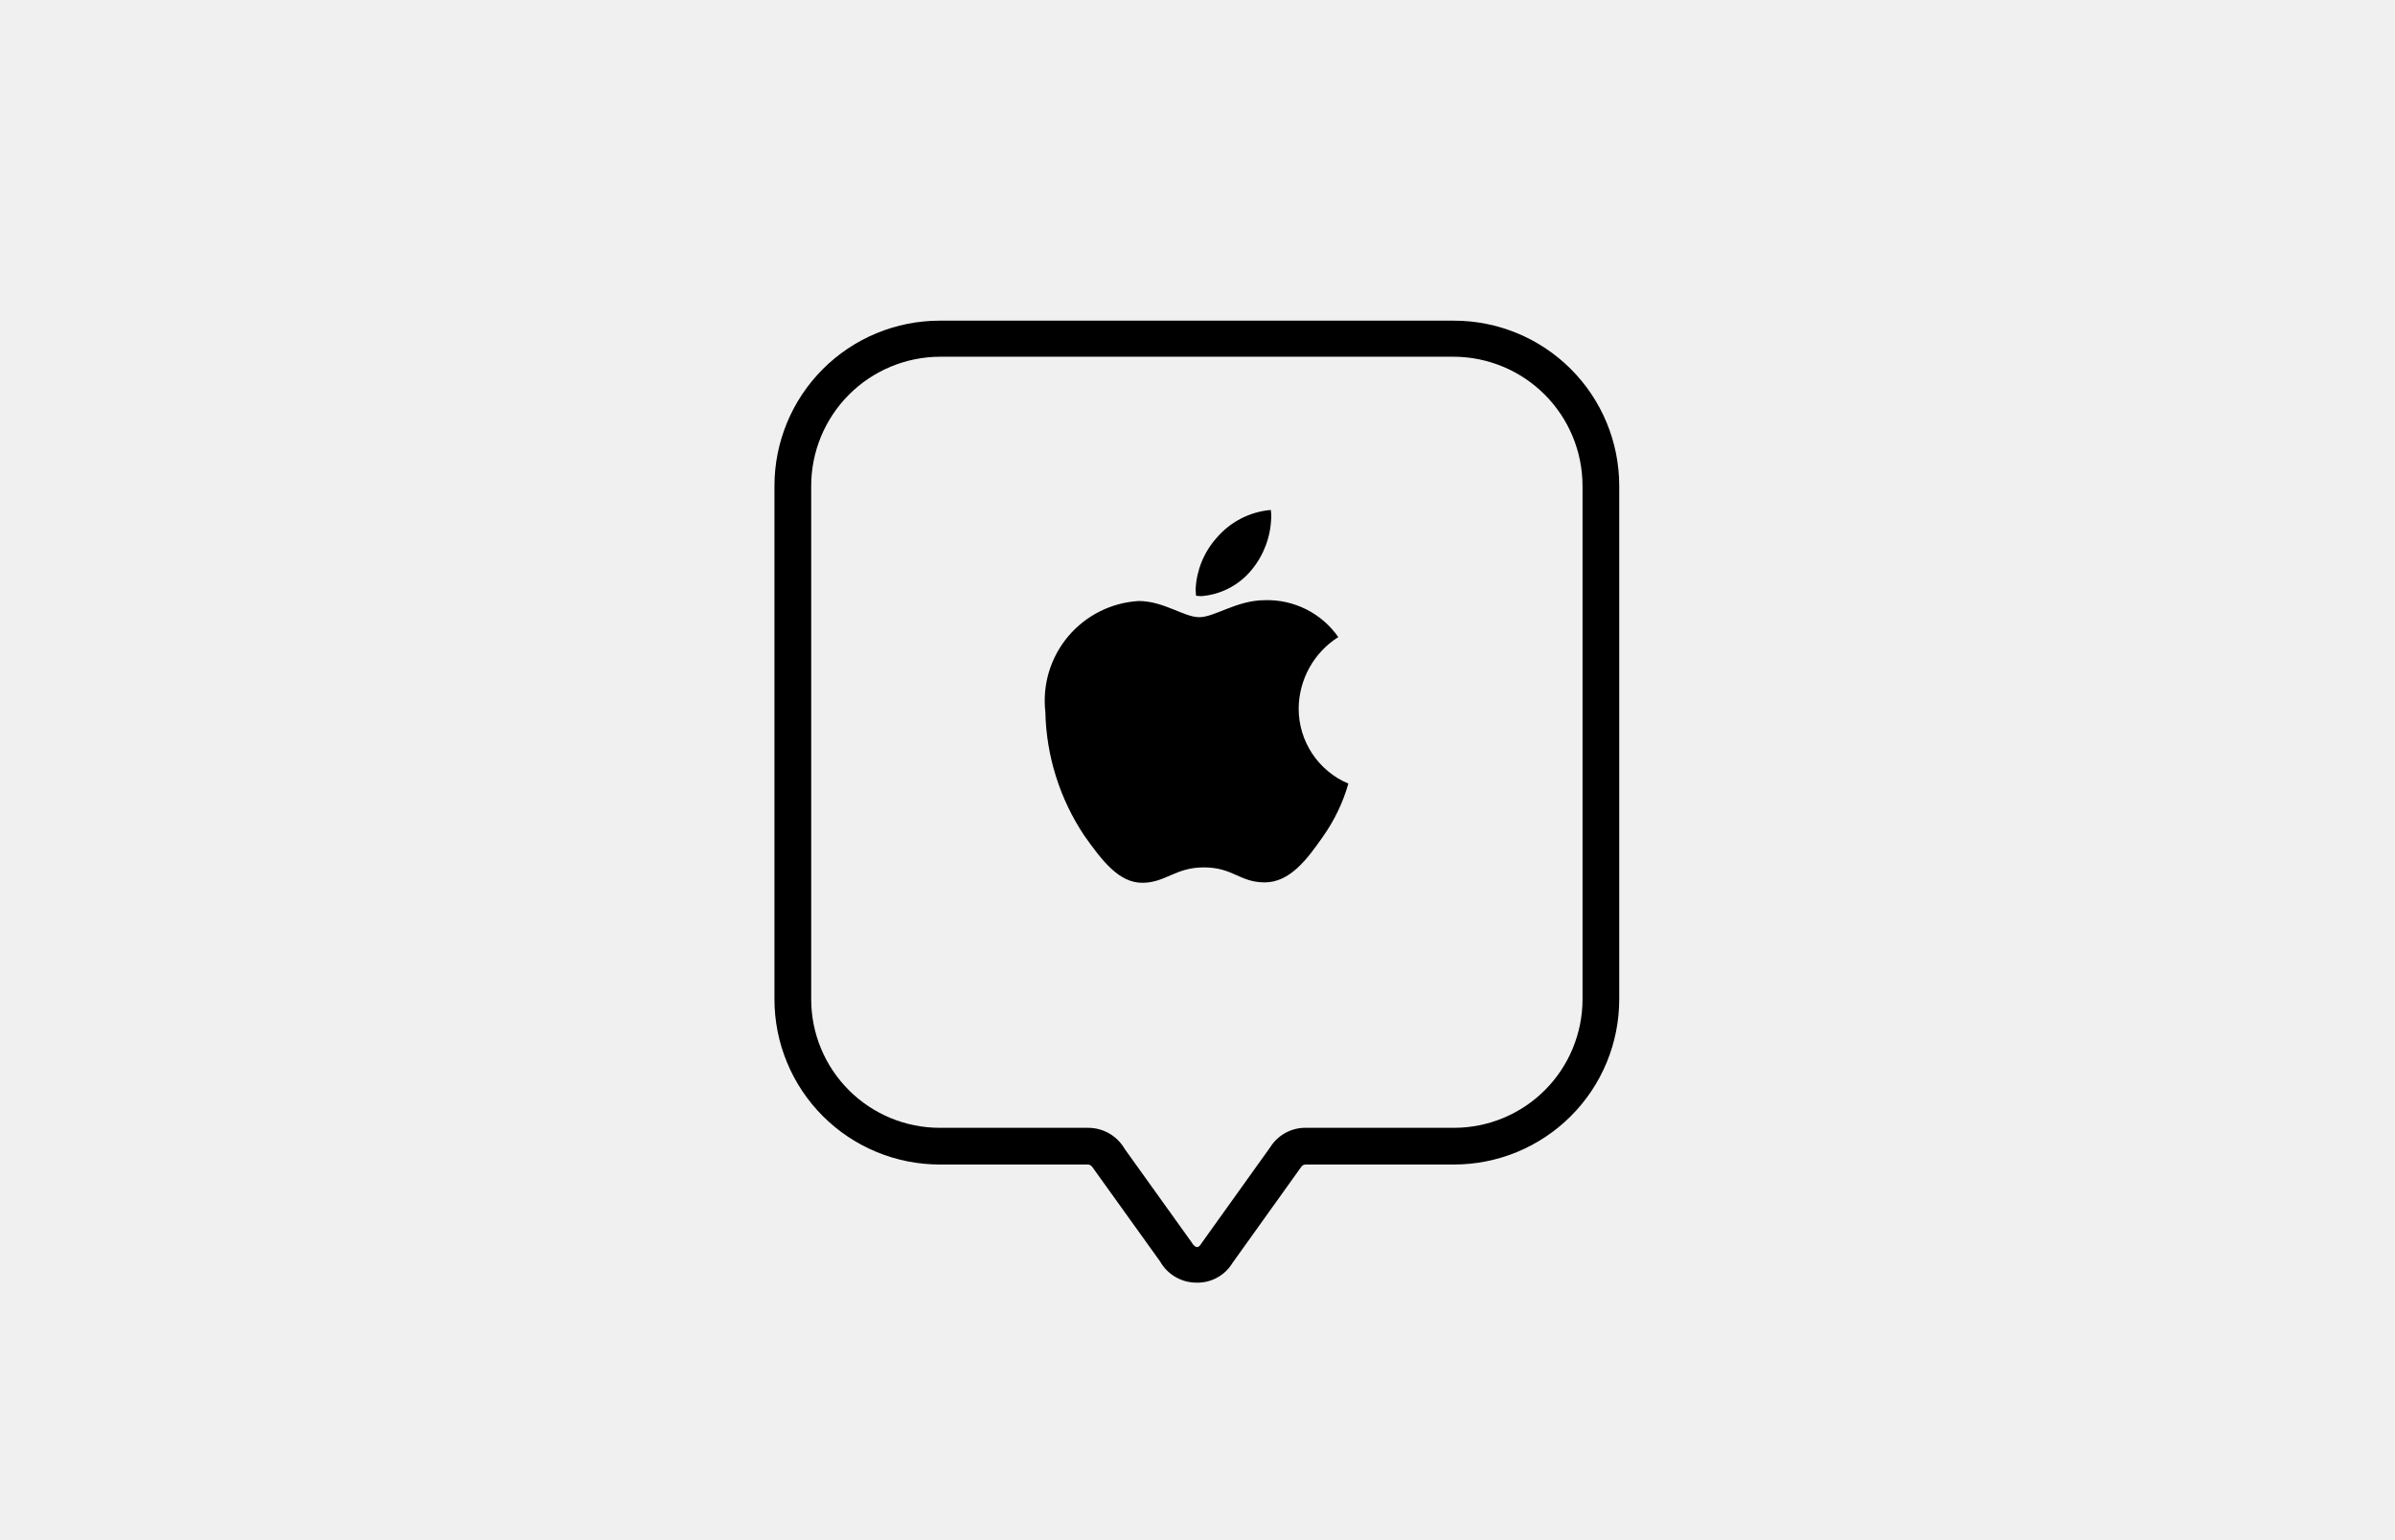
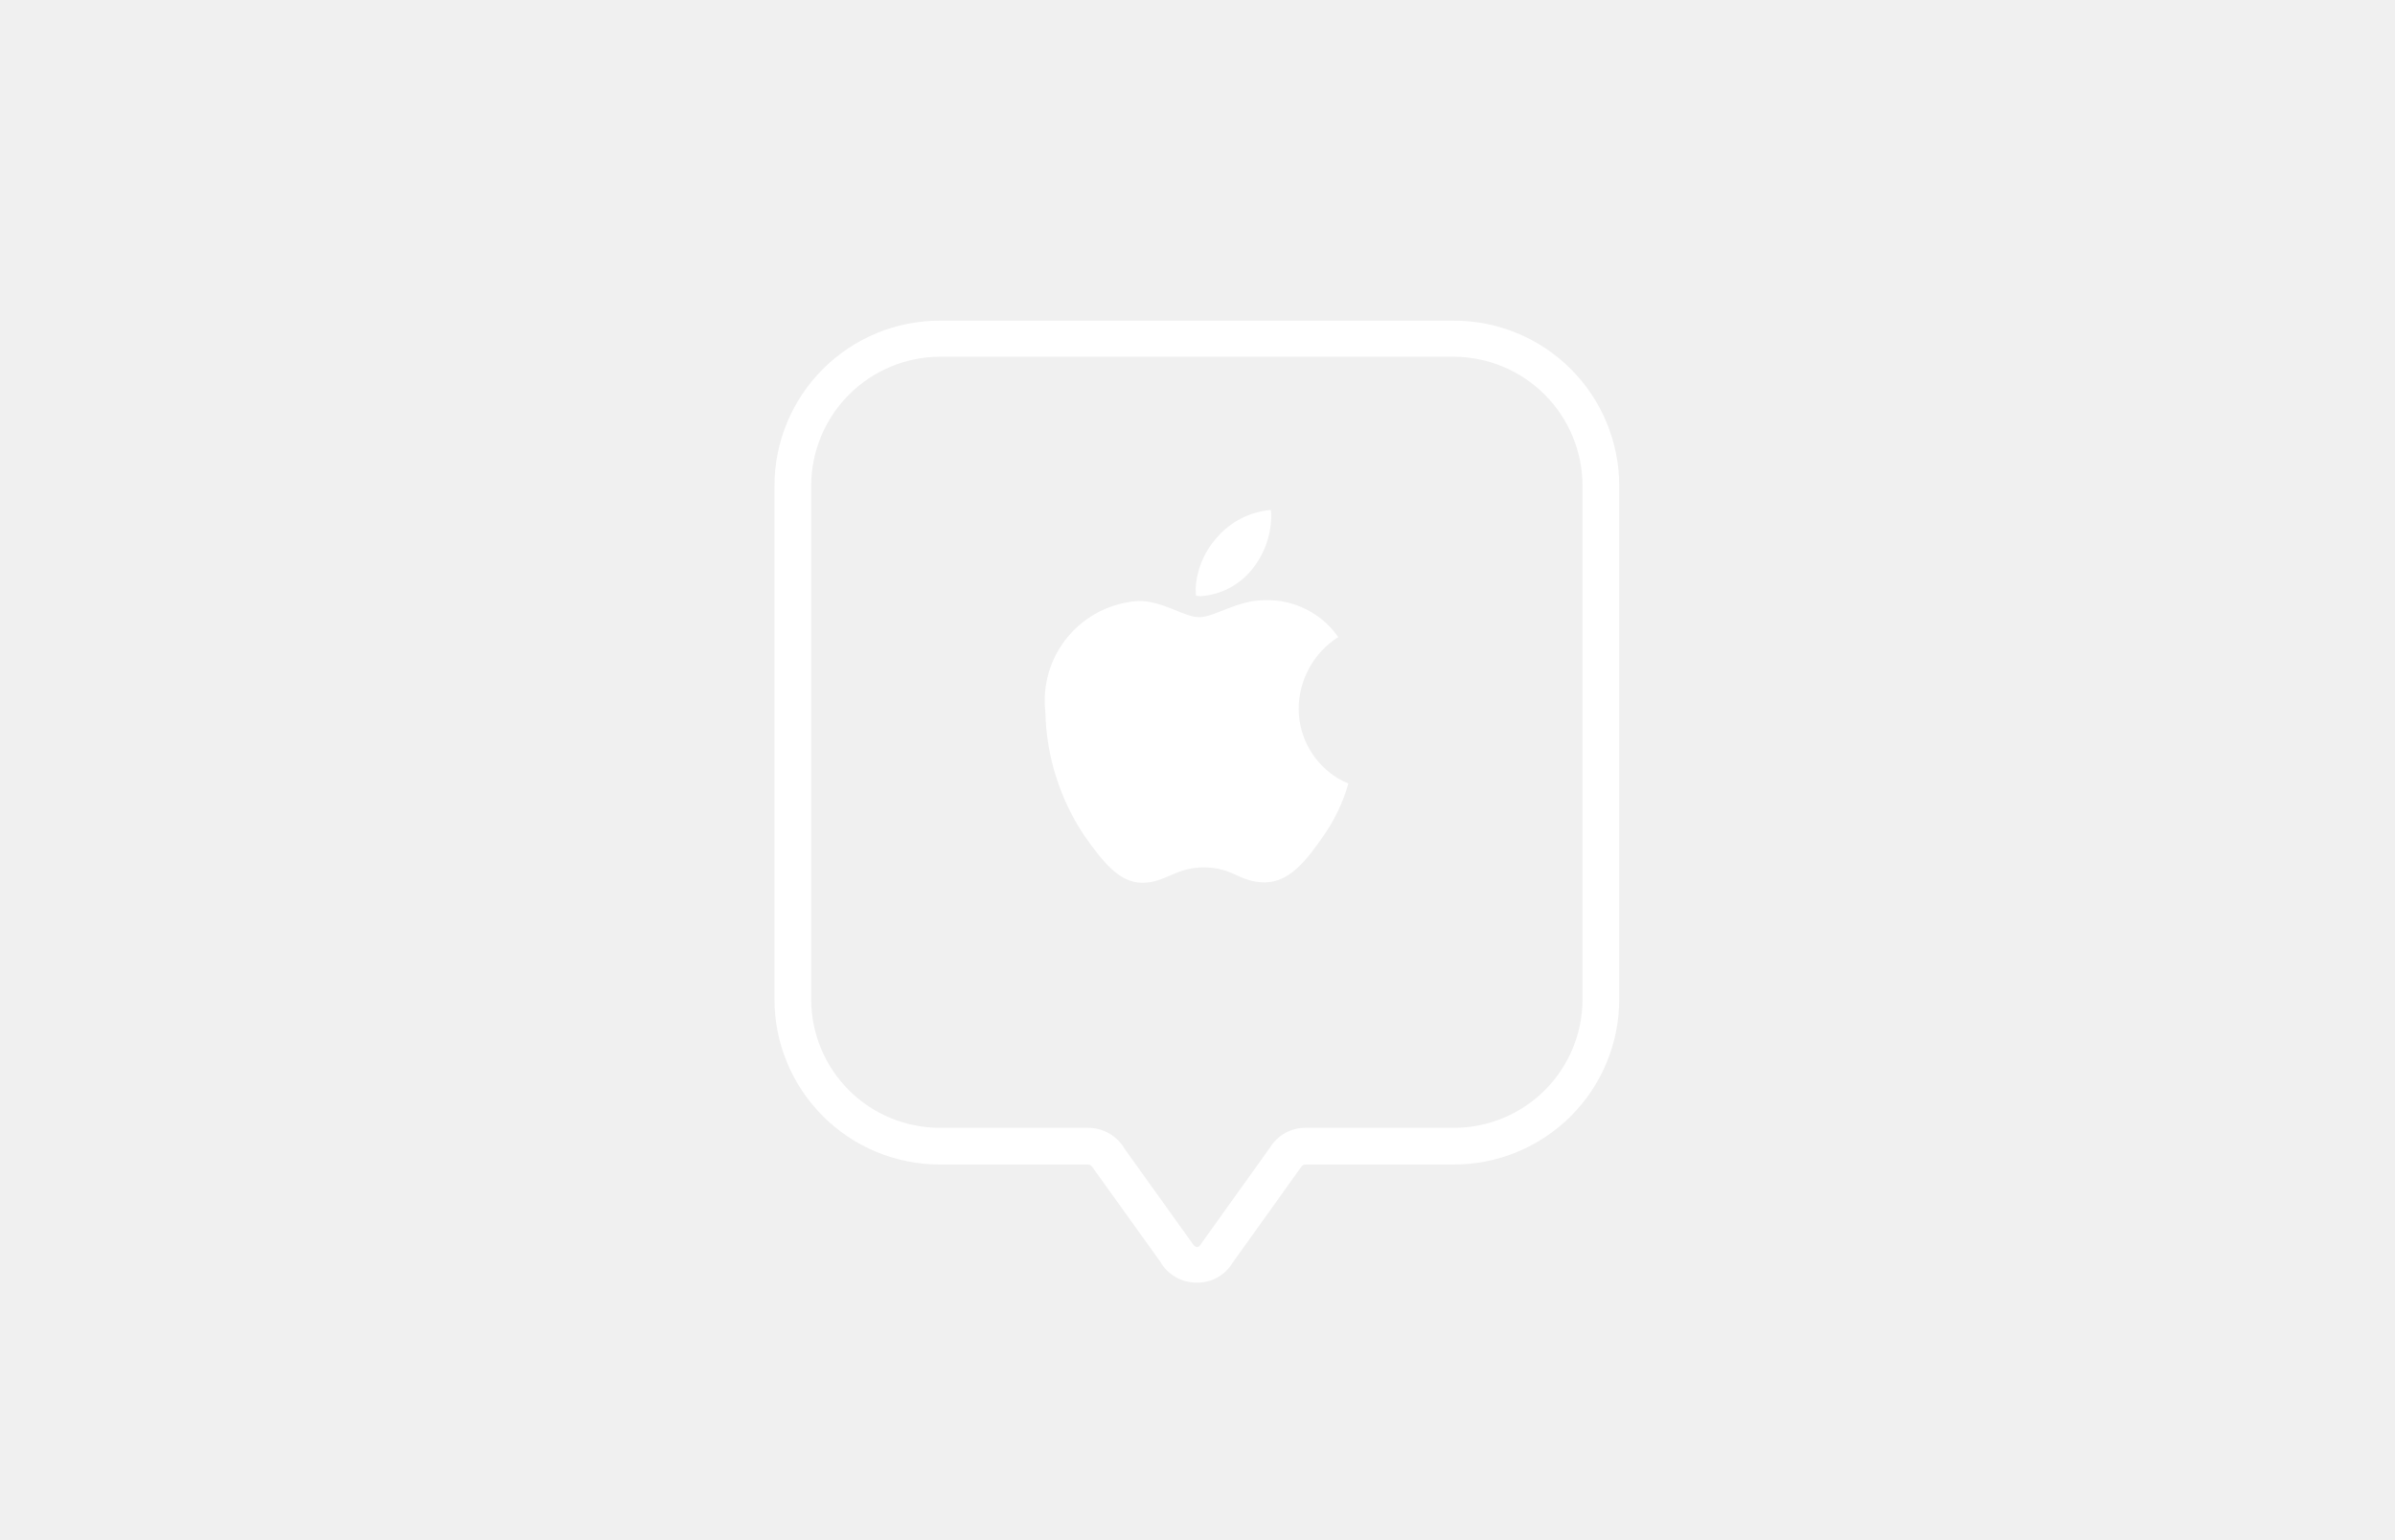
<svg xmlns="http://www.w3.org/2000/svg" width="112" height="72" viewBox="0 0 112 72" fill="none">
-   <path d="M55.97 60C55.621 60.003 55.278 59.913 54.976 59.739C54.674 59.565 54.424 59.314 54.252 59.01L51.14 54.673C51.049 54.524 50.968 54.474 50.872 54.474H43.947C41.897 54.474 39.931 53.66 38.481 52.21C37.032 50.761 36.217 48.795 36.217 46.745V22.729C36.217 20.679 37.032 18.713 38.481 17.264C39.931 15.814 41.897 15 43.947 15H67.993C70.043 15 72.009 15.814 73.459 17.264C74.908 18.713 75.722 20.679 75.722 22.729V46.745C75.722 48.795 74.908 50.761 73.459 52.21C72.009 53.66 70.043 54.474 67.993 54.474H61.061C61.016 54.474 60.972 54.486 60.933 54.508C60.894 54.53 60.862 54.562 60.839 54.601L57.633 59.083C57.46 59.367 57.216 59.602 56.924 59.763C56.632 59.924 56.303 60.006 55.97 60V60ZM43.947 16.687C42.35 16.695 40.821 17.336 39.694 18.468C38.568 19.6 37.935 21.132 37.935 22.729V46.745C37.935 48.339 38.568 49.868 39.696 50.996C40.823 52.123 42.352 52.757 43.947 52.757H50.879C51.227 52.756 51.569 52.847 51.871 53.02C52.172 53.194 52.423 53.444 52.596 53.746L55.702 58.081C55.922 58.447 56.064 58.373 56.19 58.153L59.398 53.67C59.573 53.388 59.819 53.155 60.11 52.995C60.401 52.835 60.729 52.753 61.061 52.757H67.993C69.588 52.757 71.117 52.123 72.244 50.996C73.371 49.868 74.005 48.339 74.005 46.745V22.729C74.004 21.132 73.372 19.6 72.246 18.468C71.119 17.336 69.59 16.695 67.993 16.687H43.947Z" fill="black" />
-   <path d="M62.583 29.801C62.021 30.158 61.557 30.65 61.234 31.232C60.911 31.814 60.738 32.467 60.731 33.133C60.728 33.884 60.946 34.619 61.36 35.246C61.773 35.873 62.363 36.363 63.055 36.656C62.802 37.544 62.4 38.383 61.865 39.136C61.128 40.196 60.319 41.276 59.144 41.276C57.969 41.276 57.67 40.575 56.291 40.575C54.969 40.575 54.496 41.295 53.419 41.295C52.343 41.295 51.568 40.311 50.699 39.079C49.558 37.365 48.929 35.361 48.885 33.303C48.813 32.672 48.871 32.034 49.054 31.427C49.238 30.819 49.543 30.255 49.951 29.77C50.36 29.284 50.863 28.887 51.43 28.602C51.997 28.317 52.616 28.151 53.249 28.114C54.421 28.114 55.365 28.871 56.083 28.871C56.801 28.871 57.84 28.076 59.144 28.076C59.816 28.054 60.482 28.201 61.082 28.502C61.683 28.803 62.199 29.25 62.583 29.801V29.801ZM56.178 27.887C56.083 27.887 56.006 27.868 55.932 27.868C55.932 27.812 55.913 27.679 55.913 27.547C55.958 26.672 56.298 25.838 56.877 25.18C57.518 24.418 58.435 23.941 59.428 23.854C59.445 23.968 59.451 24.083 59.447 24.198C59.427 25.089 59.11 25.948 58.547 26.638C58.258 26.997 57.898 27.293 57.491 27.507C57.084 27.722 56.637 27.851 56.178 27.887V27.887Z" fill="black" />
+   <path d="M55.97 60C55.621 60.003 55.278 59.913 54.976 59.739C54.674 59.565 54.424 59.314 54.252 59.01L51.14 54.673C51.049 54.524 50.968 54.474 50.872 54.474H43.947C41.897 54.474 39.931 53.66 38.481 52.21C37.032 50.761 36.217 48.795 36.217 46.745V22.729C36.217 20.679 37.032 18.713 38.481 17.264C39.931 15.814 41.897 15 43.947 15H67.993C70.043 15 72.009 15.814 73.459 17.264C74.908 18.713 75.722 20.679 75.722 22.729V46.745C75.722 48.795 74.908 50.761 73.459 52.21C72.009 53.66 70.043 54.474 67.993 54.474H61.061C61.016 54.474 60.972 54.486 60.933 54.508C60.894 54.53 60.862 54.562 60.839 54.601L57.633 59.083C57.46 59.367 57.215 59.602 56.924 59.763C56.632 59.924 56.303 60.006 55.97 60ZM43.947 16.687C42.349 16.695 40.821 17.336 39.694 18.468C38.568 19.6 37.935 21.132 37.935 22.729V46.745C37.935 48.339 38.568 49.868 39.696 50.996C40.823 52.123 42.352 52.757 43.947 52.757H50.879C51.227 52.756 51.569 52.847 51.871 53.02C52.172 53.194 52.423 53.444 52.596 53.746L55.702 58.081C55.922 58.447 56.064 58.373 56.19 58.153L59.398 53.67C59.573 53.388 59.818 53.155 60.11 52.995C60.401 52.835 60.728 52.753 61.061 52.757H67.993C69.588 52.757 71.117 52.123 72.244 50.996C73.371 49.868 74.005 48.339 74.005 46.745V22.729C74.004 21.132 73.372 19.6 72.245 18.468C71.119 17.336 69.59 16.695 67.993 16.687H43.947Z" fill="white" />
+   <path d="M62.583 29.801C62.021 30.158 61.557 30.65 61.234 31.232C60.911 31.814 60.738 32.467 60.731 33.133C60.728 33.884 60.946 34.619 61.36 35.246C61.773 35.873 62.363 36.363 63.055 36.656C62.802 37.544 62.4 38.383 61.865 39.136C61.128 40.196 60.319 41.276 59.144 41.276C57.969 41.276 57.67 40.575 56.291 40.575C54.969 40.575 54.496 41.295 53.419 41.295C52.342 41.295 51.568 40.311 50.699 39.079C49.558 37.365 48.929 35.361 48.885 33.303C48.813 32.672 48.871 32.034 49.054 31.427C49.237 30.819 49.543 30.255 49.951 29.77C50.36 29.284 50.863 28.887 51.43 28.602C51.997 28.317 52.616 28.151 53.249 28.114C54.421 28.114 55.365 28.871 56.083 28.871C56.801 28.871 57.84 28.076 59.144 28.076C59.816 28.054 60.482 28.201 61.082 28.502C61.683 28.803 62.199 29.25 62.583 29.801ZM56.178 27.887C56.083 27.887 56.006 27.868 55.932 27.868C55.932 27.812 55.913 27.679 55.913 27.547C55.958 26.672 56.298 25.838 56.877 25.18C57.518 24.418 58.435 23.941 59.428 23.854C59.444 23.968 59.451 24.083 59.446 24.198C59.427 25.089 59.11 25.948 58.546 26.638C58.258 26.997 57.898 27.293 57.491 27.507C57.084 27.722 56.637 27.851 56.178 27.887Z" fill="white" />
</svg>
